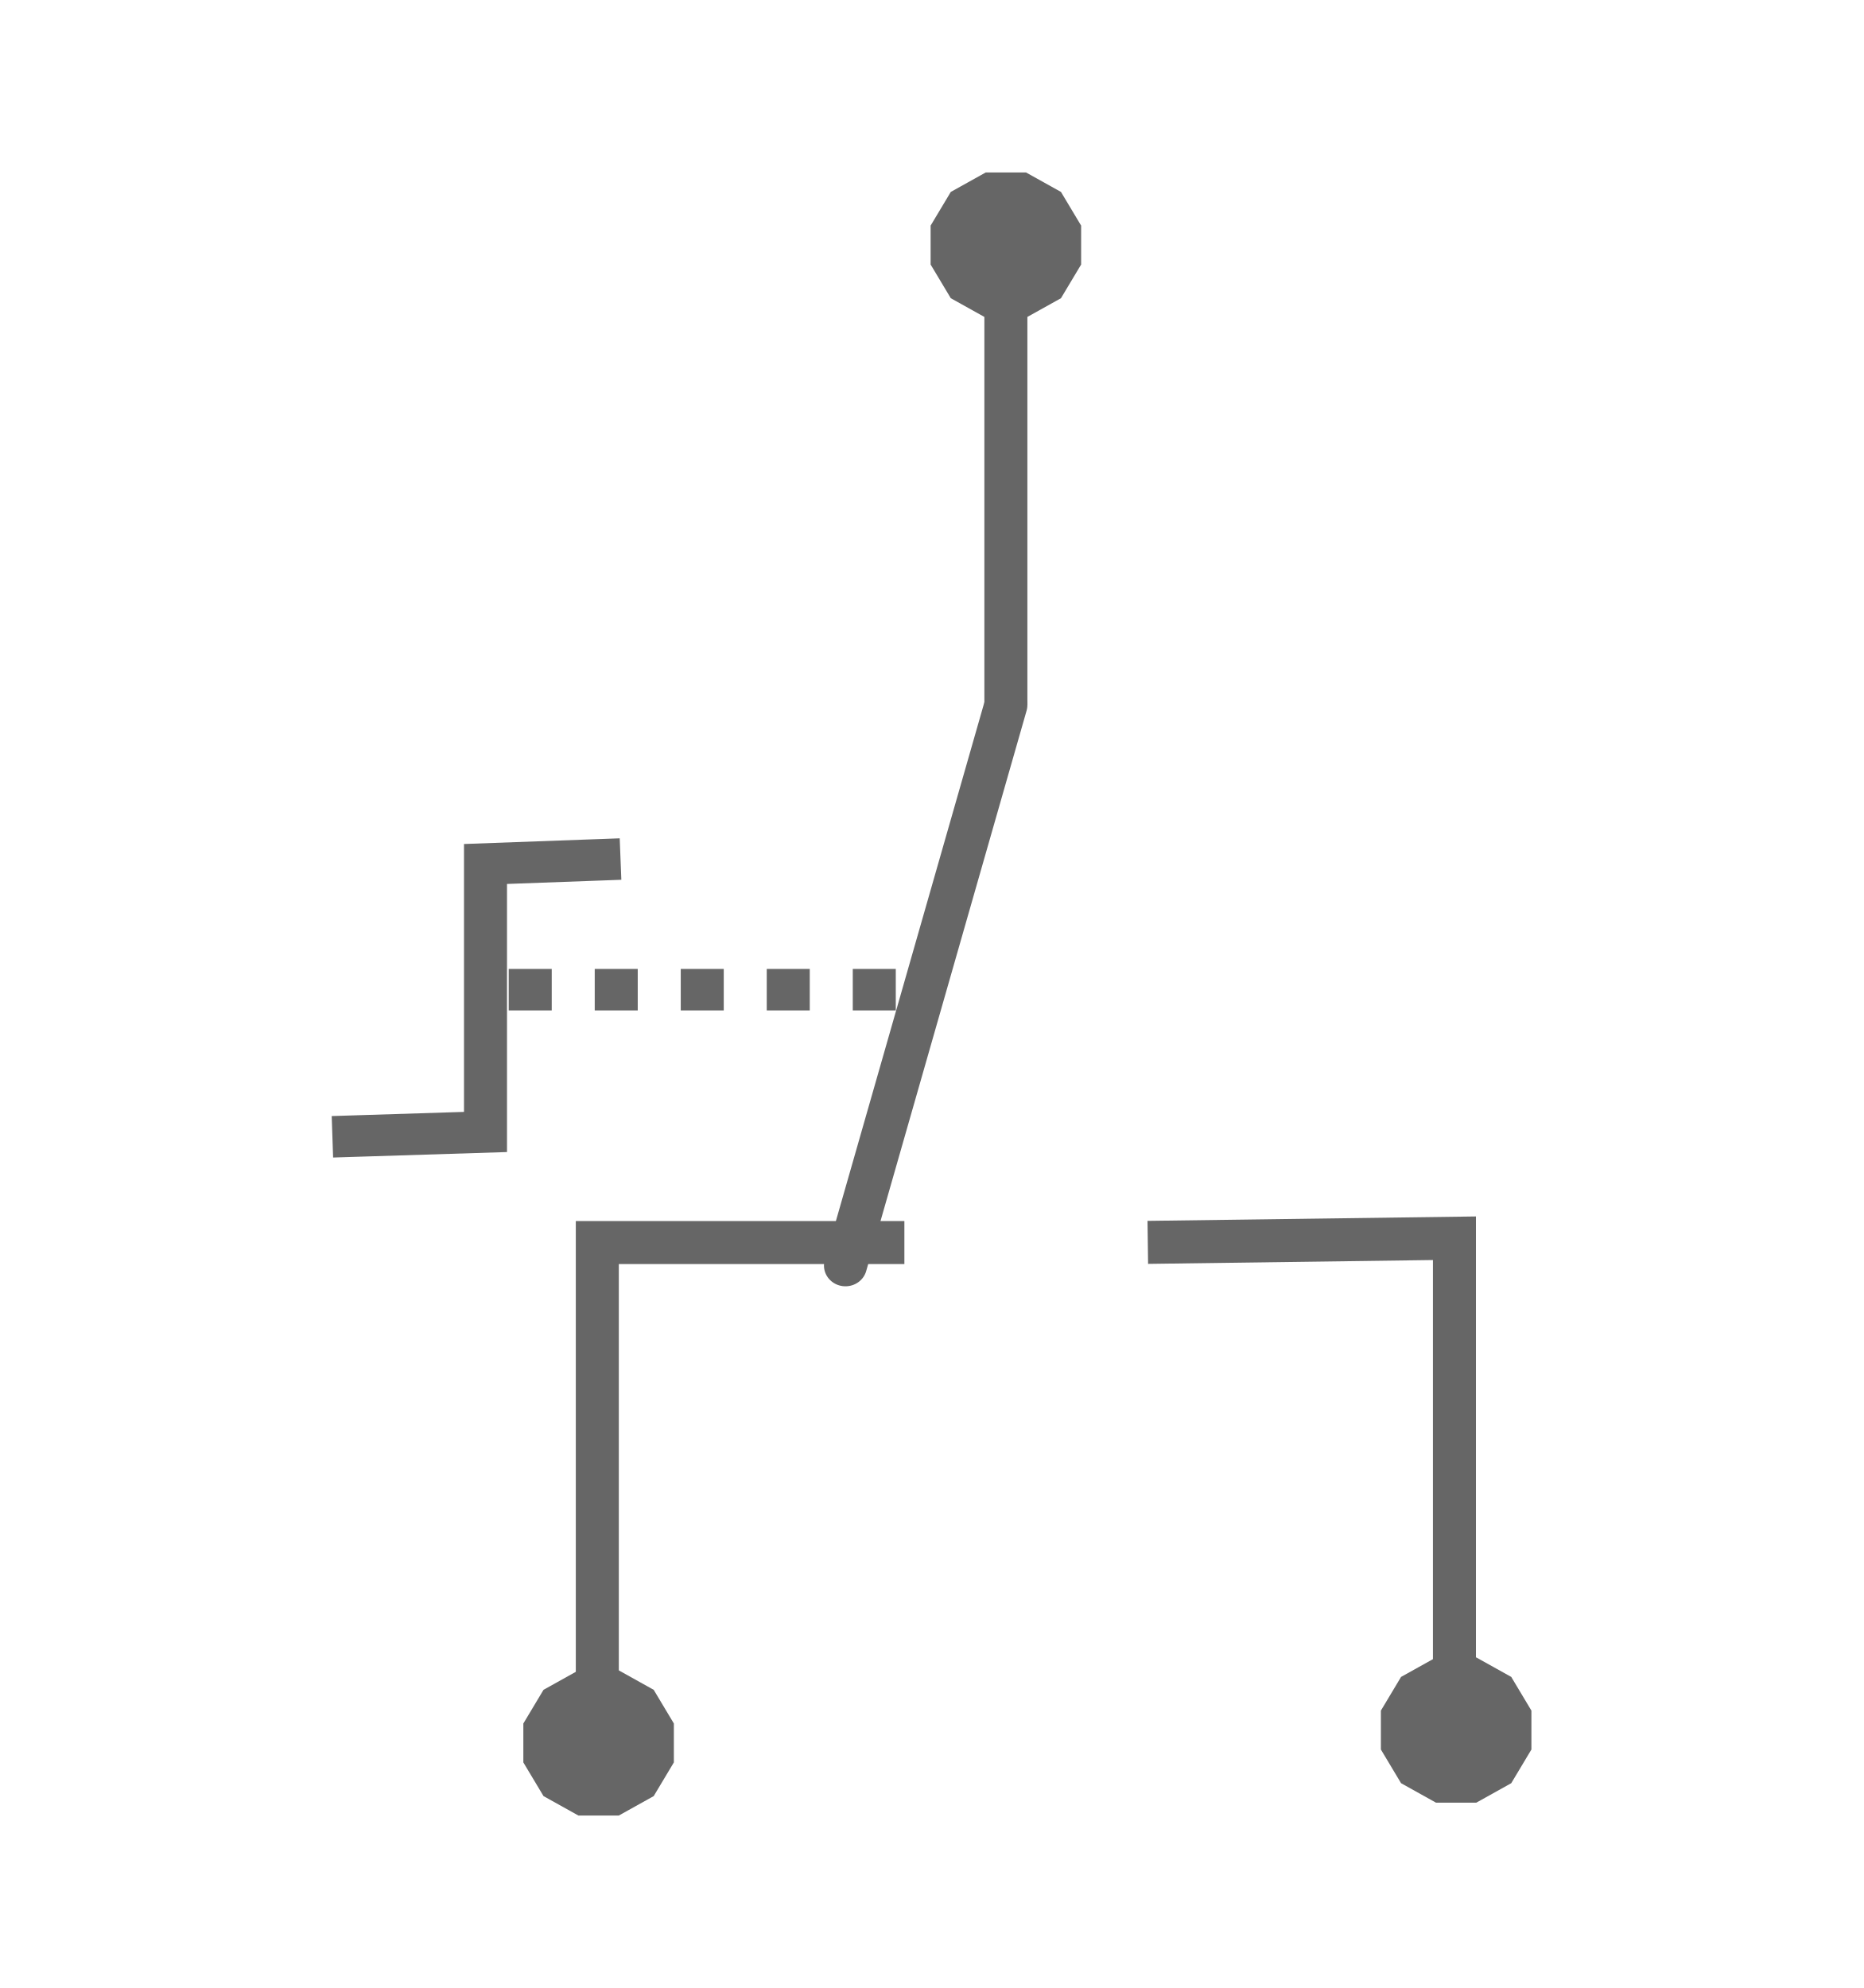
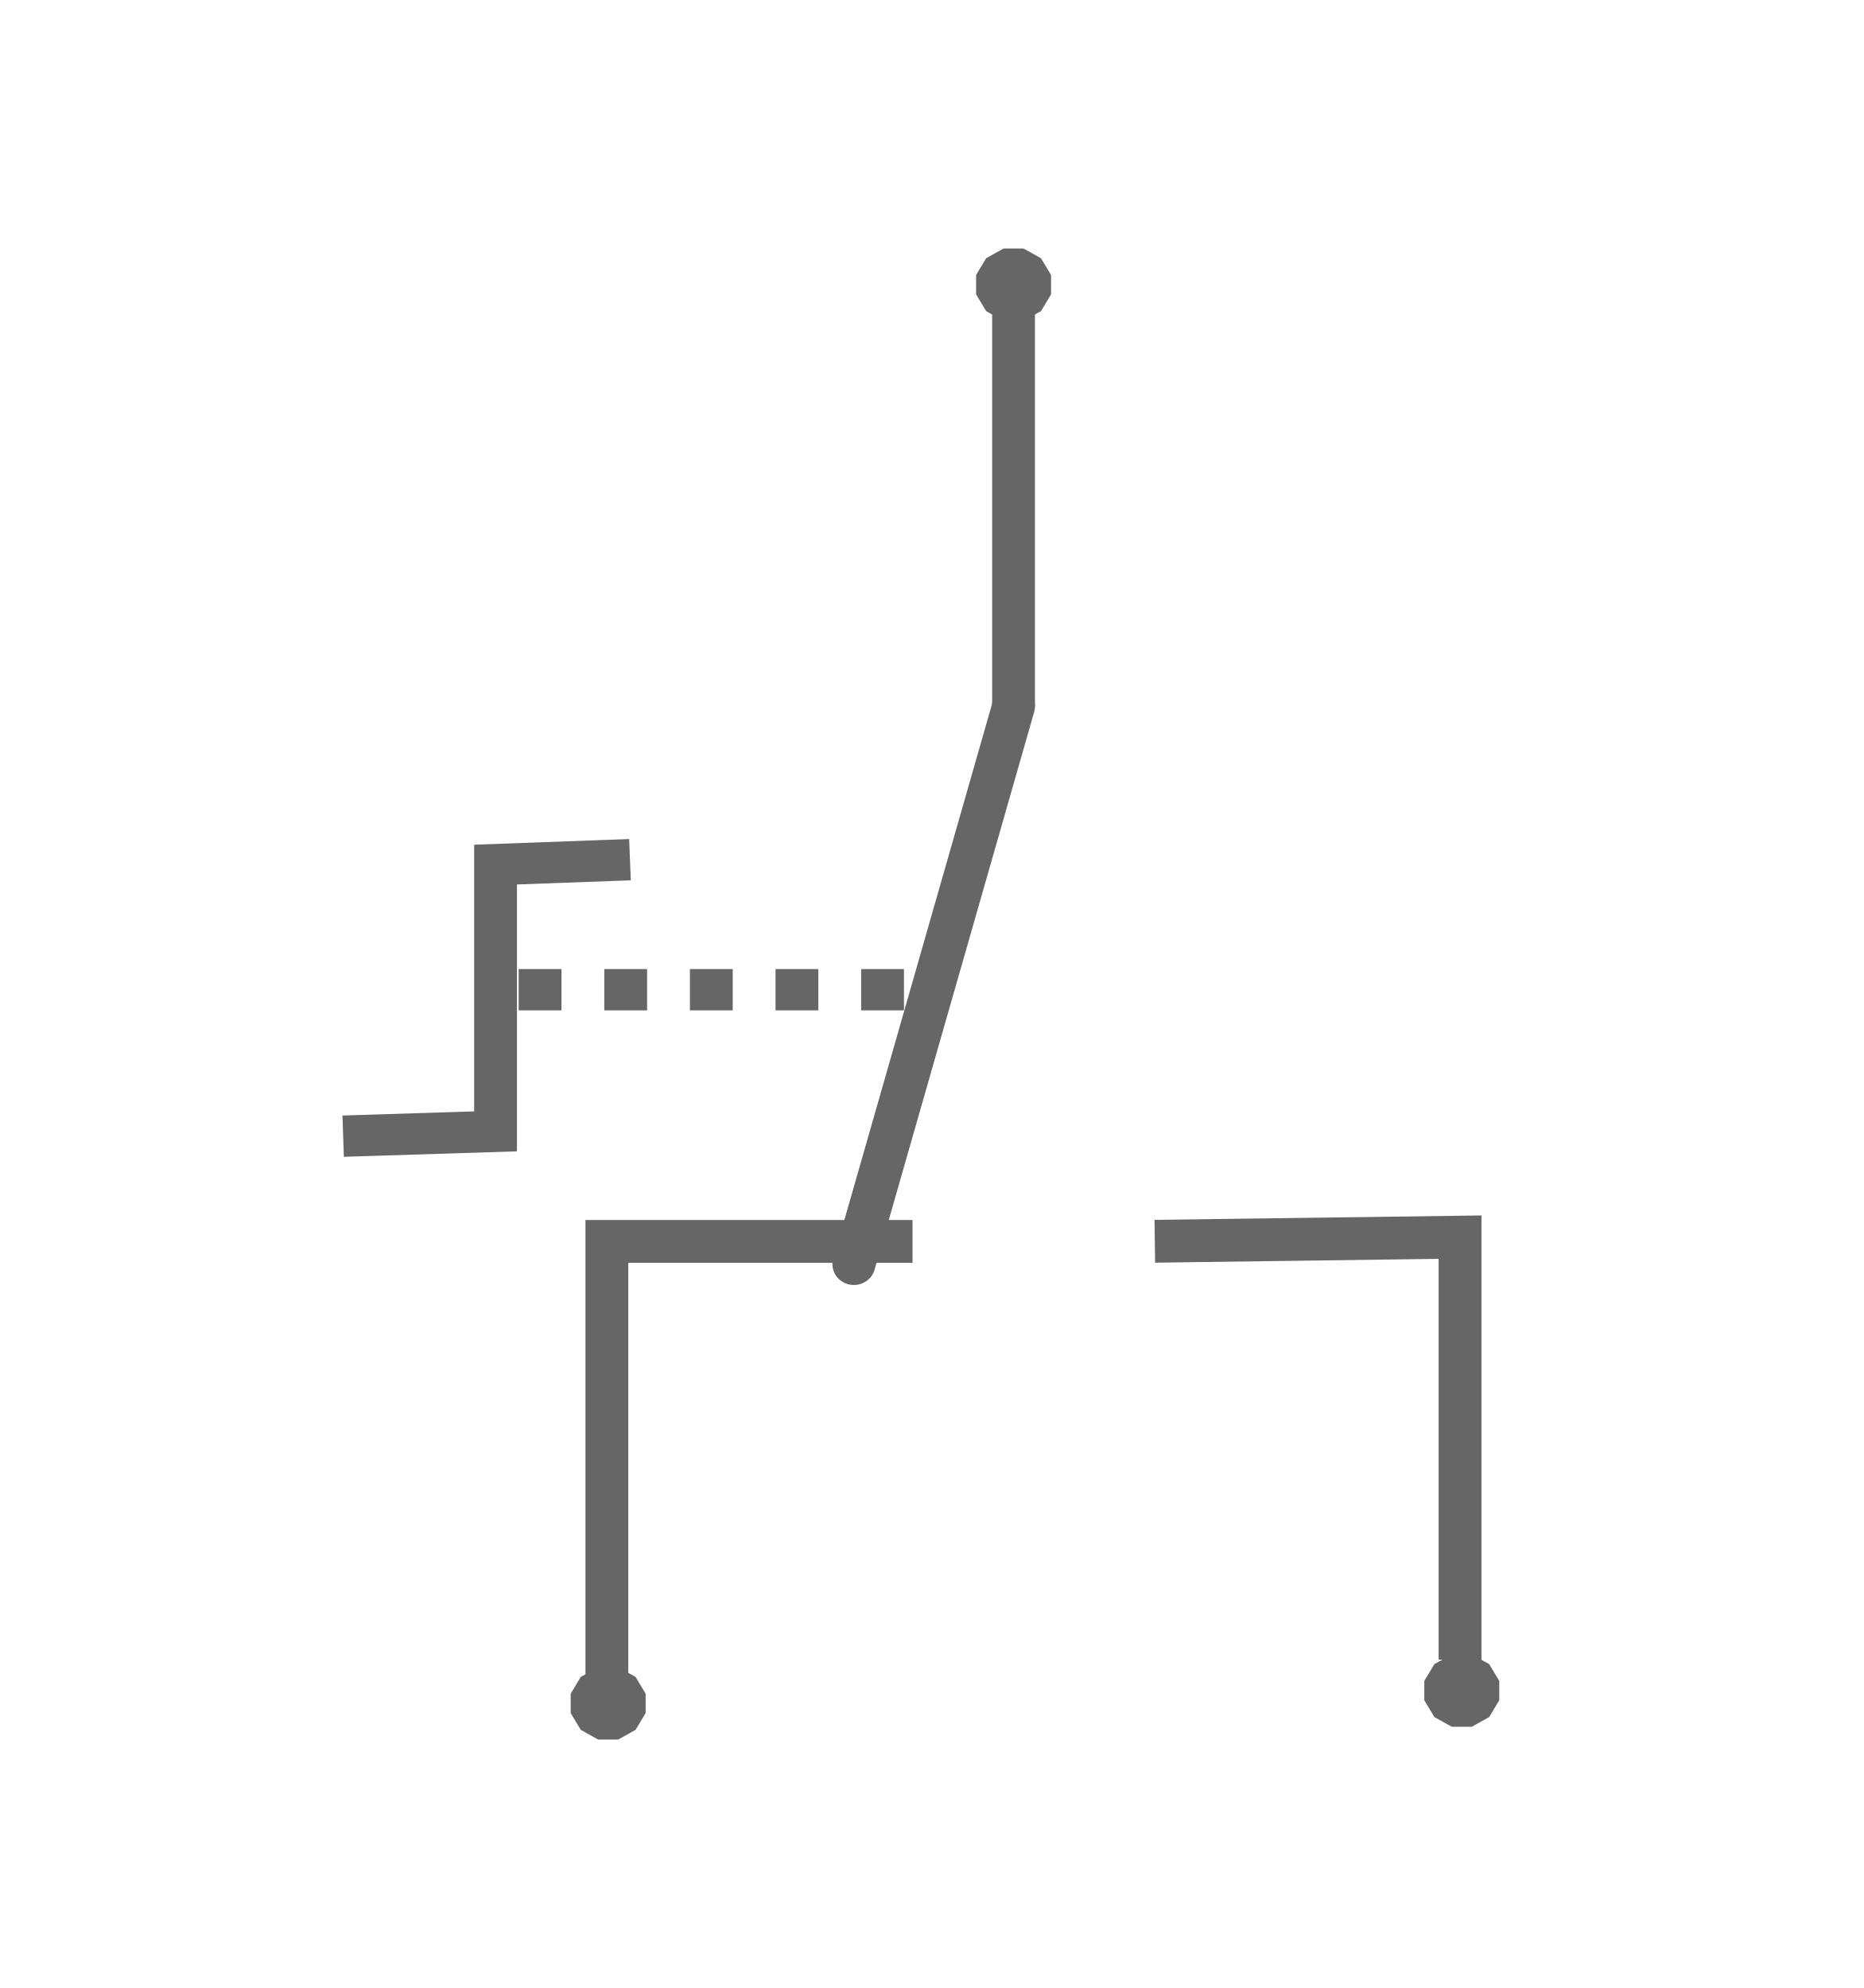
- <svg xmlns="http://www.w3.org/2000/svg" width="433.38" height="462.27" viewBox="-37.89 46.07 433.38 462.27">
+ <svg xmlns="http://www.w3.org/2000/svg" width="435.38" height="464.4" viewBox="-40.76 45.0 435.38 464.4">
  <g class="layer" display="inline">
-     <path d="m207.5,58.02l4.69,-8.12l8.12,-4.69l9.38,0l8.12,4.69l4.69,8.12l0,9.38l-4.69,8.12l-8.12,4.69l-9.38,0l-8.12,-4.69l-4.69,-8.12l0,-9.38z" fill="#666666" id="svg_1" stroke="#666666" stroke-width="0" transform="matrix(1 0 0 0.964646 -29 42.563)" />
-     <path d="m112.8,419.09l4.69,-8.12l8.12,-4.69l9.38,0l8.12,4.69l4.69,8.12l0,9.38l-4.69,8.12l-8.12,4.69l-9.38,0l-8.12,-4.69l-4.69,-8.12l0,-9.38z" fill="#666666" id="svg_2" stroke="#666666" stroke-width="0" transform="matrix(1 0 0 0.964646 -29 42.563)" />
-     <path d="m312.2,415.98l4.69,-8.12l8.12,-4.69l9.38,0l8.12,4.69l4.69,8.12l0,9.38l-4.69,8.12l-8.12,4.69l-9.38,0l-8.12,-4.69l-4.69,-8.12l0,-9.38z" fill="#666666" id="svg_3" stroke="#666666" stroke-width="0" transform="matrix(1 0 0 0.964646 -29 42.563)" />
+     <path d="m216.25,69.12l2.35,-4.06l4.06,-2.35l4.69,0.0l4.06,2.35l2.35,4.06l0.0,4.69l-2.35,4.06l-4.06,2.35l-4.69,0.0l-4.06,-2.35l-2.35,-4.06l0.0,-4.69z" fill="#666666" id="svg_1" stroke="#666666" stroke-width="0" transform="matrix(1 0 0 0.964646 -29 42.563)" />
+     <path d="m121.55,412.68l2.35,-4.06l4.06,-2.35l4.69,0.0l4.06,2.35l2.35,4.06l0.0,4.69l-2.35,4.06l-4.06,2.35l-4.69,0.0l-4.06,-2.35l-2.35,-4.06l0.0,-4.69z" fill="#666666" id="svg_2" stroke="#666666" stroke-width="0" transform="matrix(1 0 0 0.964646 -29 42.563)" />
+     <path d="m320.95,409.58l2.35,-4.06l4.06,-2.35l4.69,0.0l4.06,2.35l2.35,4.06l0.0,4.69l-2.35,4.06l-4.06,2.35l-4.69,0.0l-4.06,-2.35l-2.35,-4.06l0.0,-4.69z" fill="#666666" id="svg_3" stroke="#666666" stroke-width="0" transform="matrix(1 0 0 0.964646 -29 42.563)" />
    <line fill="none" id="svg_stem_top" stroke="#666666" stroke-width="10" transform="matrix(1 0 0 1 -31 -9) matrix(1 0 0 0.964646 2 51.563)" x1="225" x2="225" y1="75" y2="173.6" />
    <path d="m101,436.68l0,-101.68l71.4,0" fill="none" id="svg_stem_12" stroke="#666666" stroke-width="10" />
    <path d="m300.3,432.68l0,-98.68l-71.3,0.96" fill="none" id="svg_stem_14" stroke="#666666" stroke-width="10" />
    <line fill="none" id="svg_flapper" stroke="#666666" stroke-linecap="round" stroke-width="10" transform="matrix(1 0 0 0.964646 -29 42.563)" x1="187.7" x2="225" y1="308.7" y2="173.6" />
    <line fill="none" id="svg_dash" stroke="#666666" stroke-dasharray="10,10" stroke-width="10" transform="matrix(1 0 0 0.964646 -29 42.563)" x1="109.4" x2="205.7" y1="242.2" y2="242.2" />
    <path d="m130.4,210.9l-26.4,1l0,64.6l-30.6,1" fill="none" id="svg_actuator" stroke="#666666" stroke-linecap="square" stroke-width="10" transform="matrix(1 0 0 0.964646 -29 42.563)" />
  </g>
</svg>
